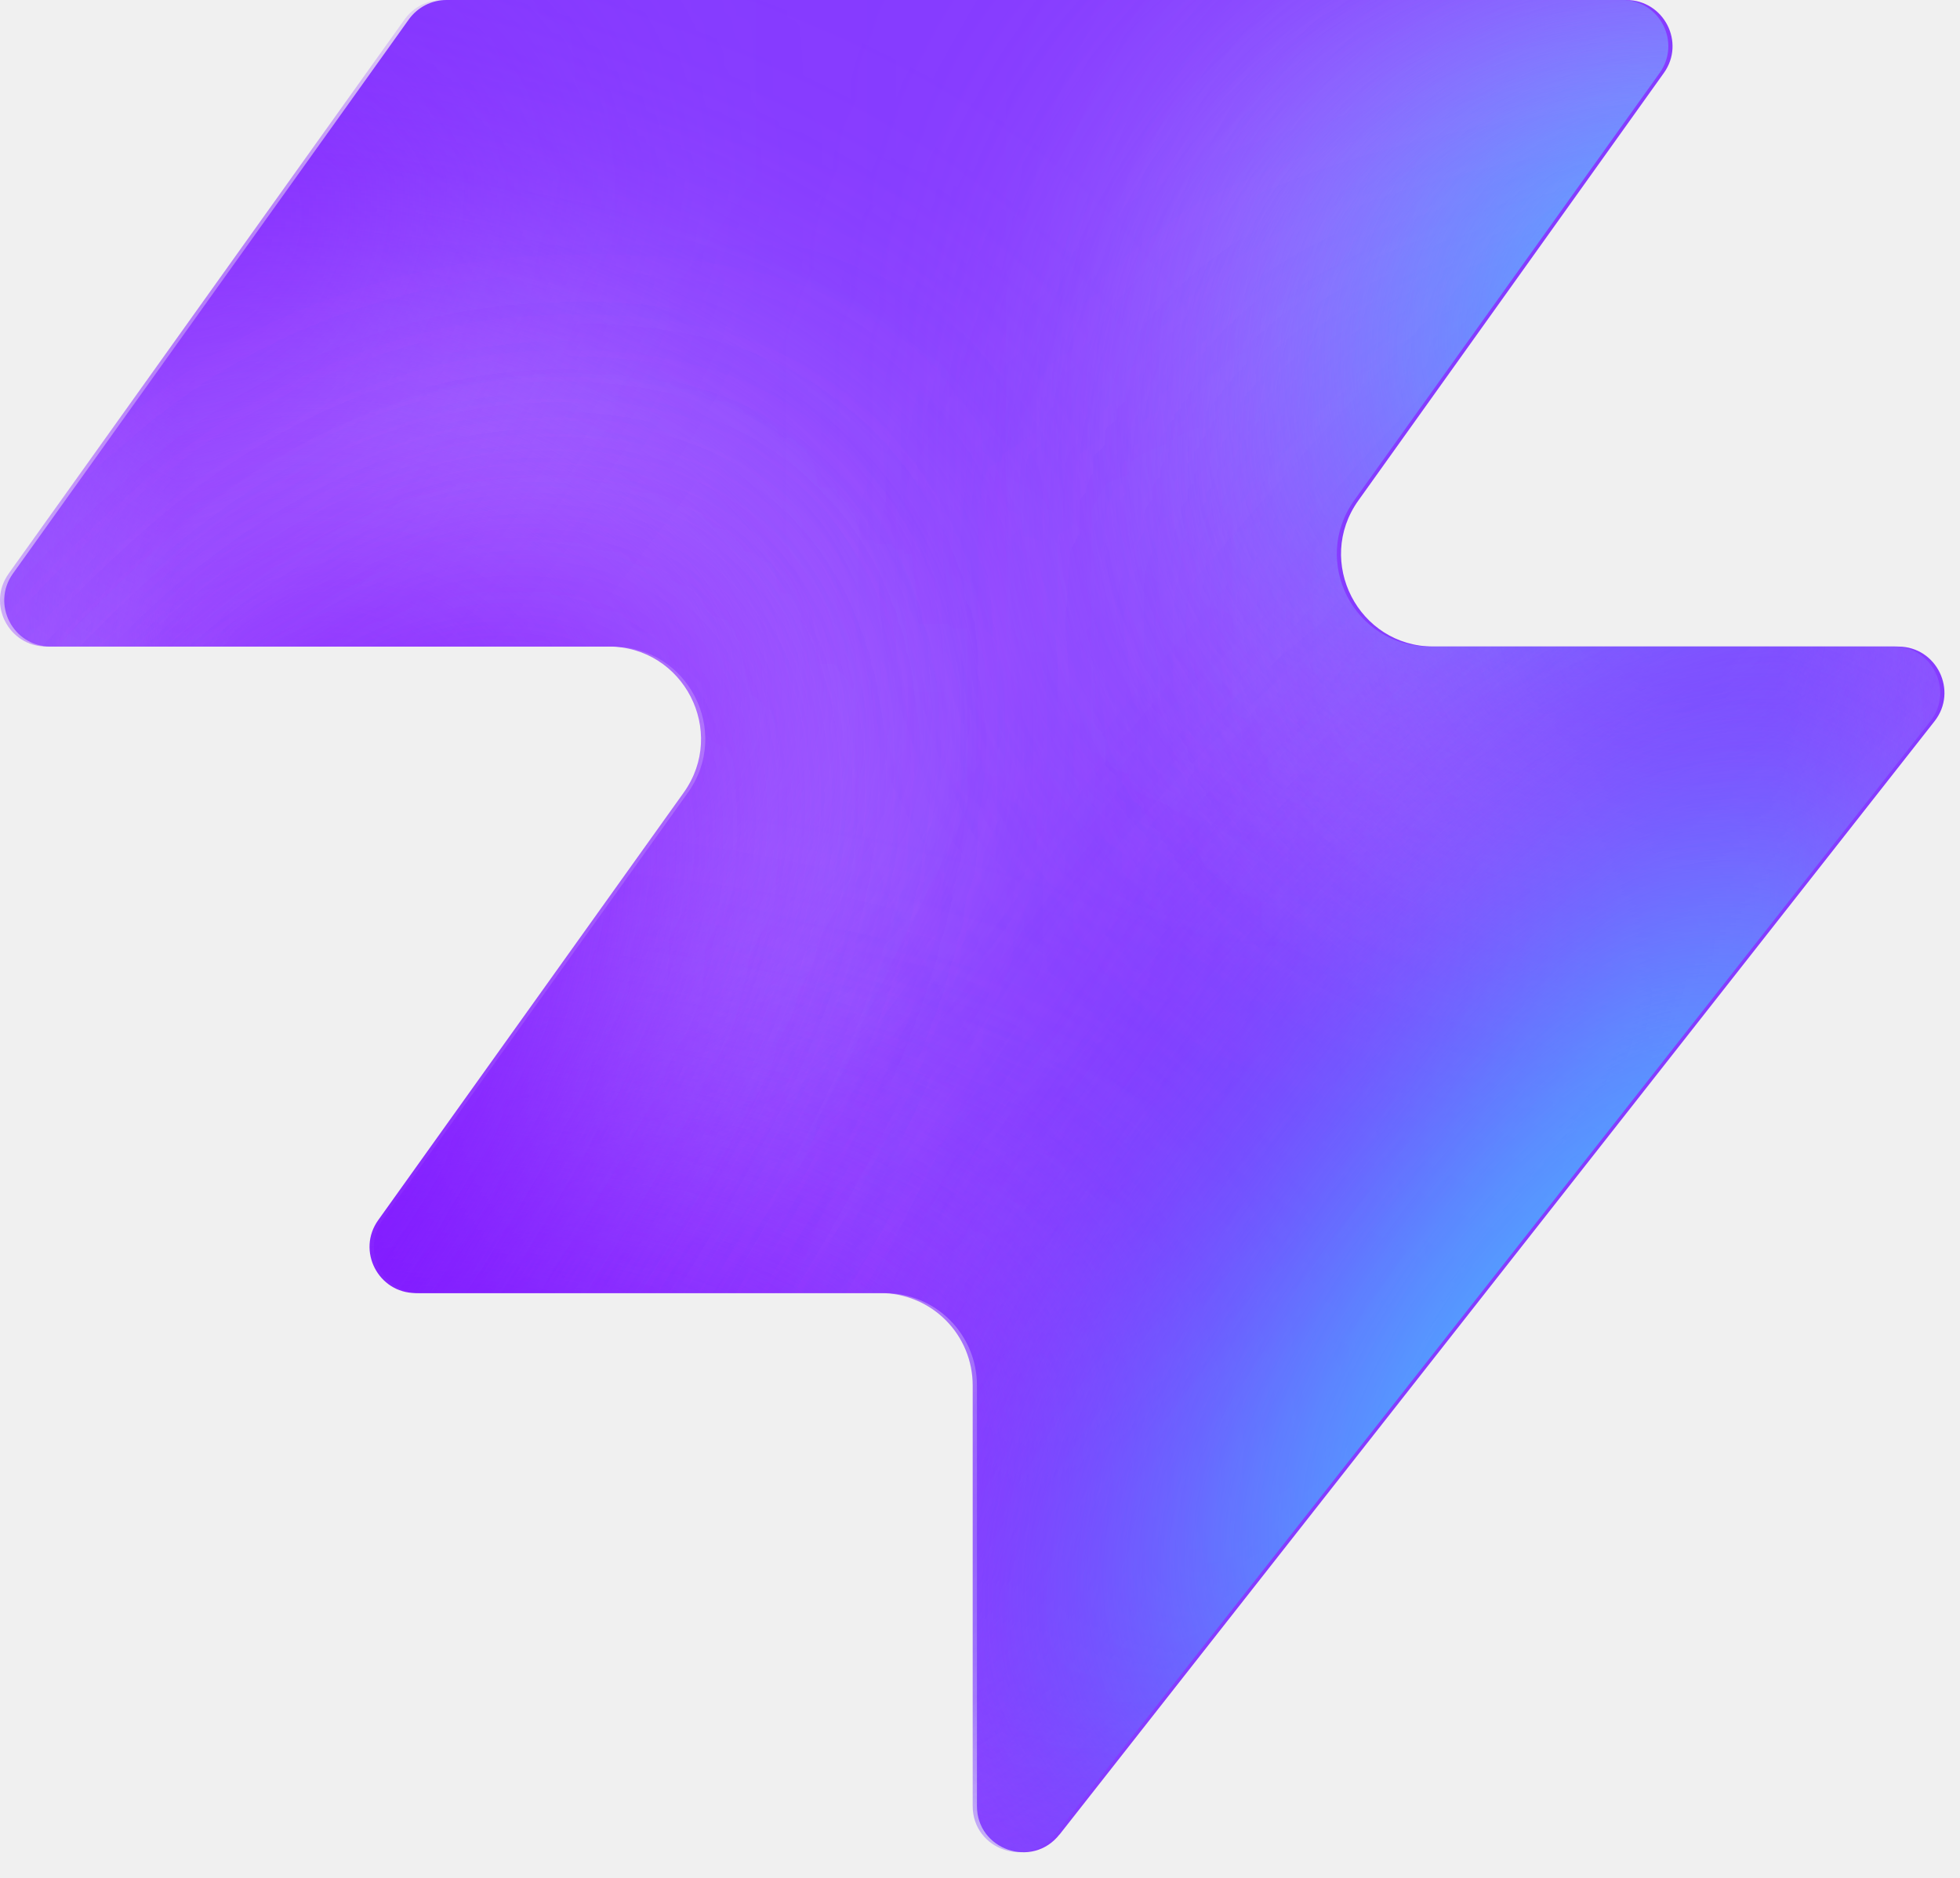
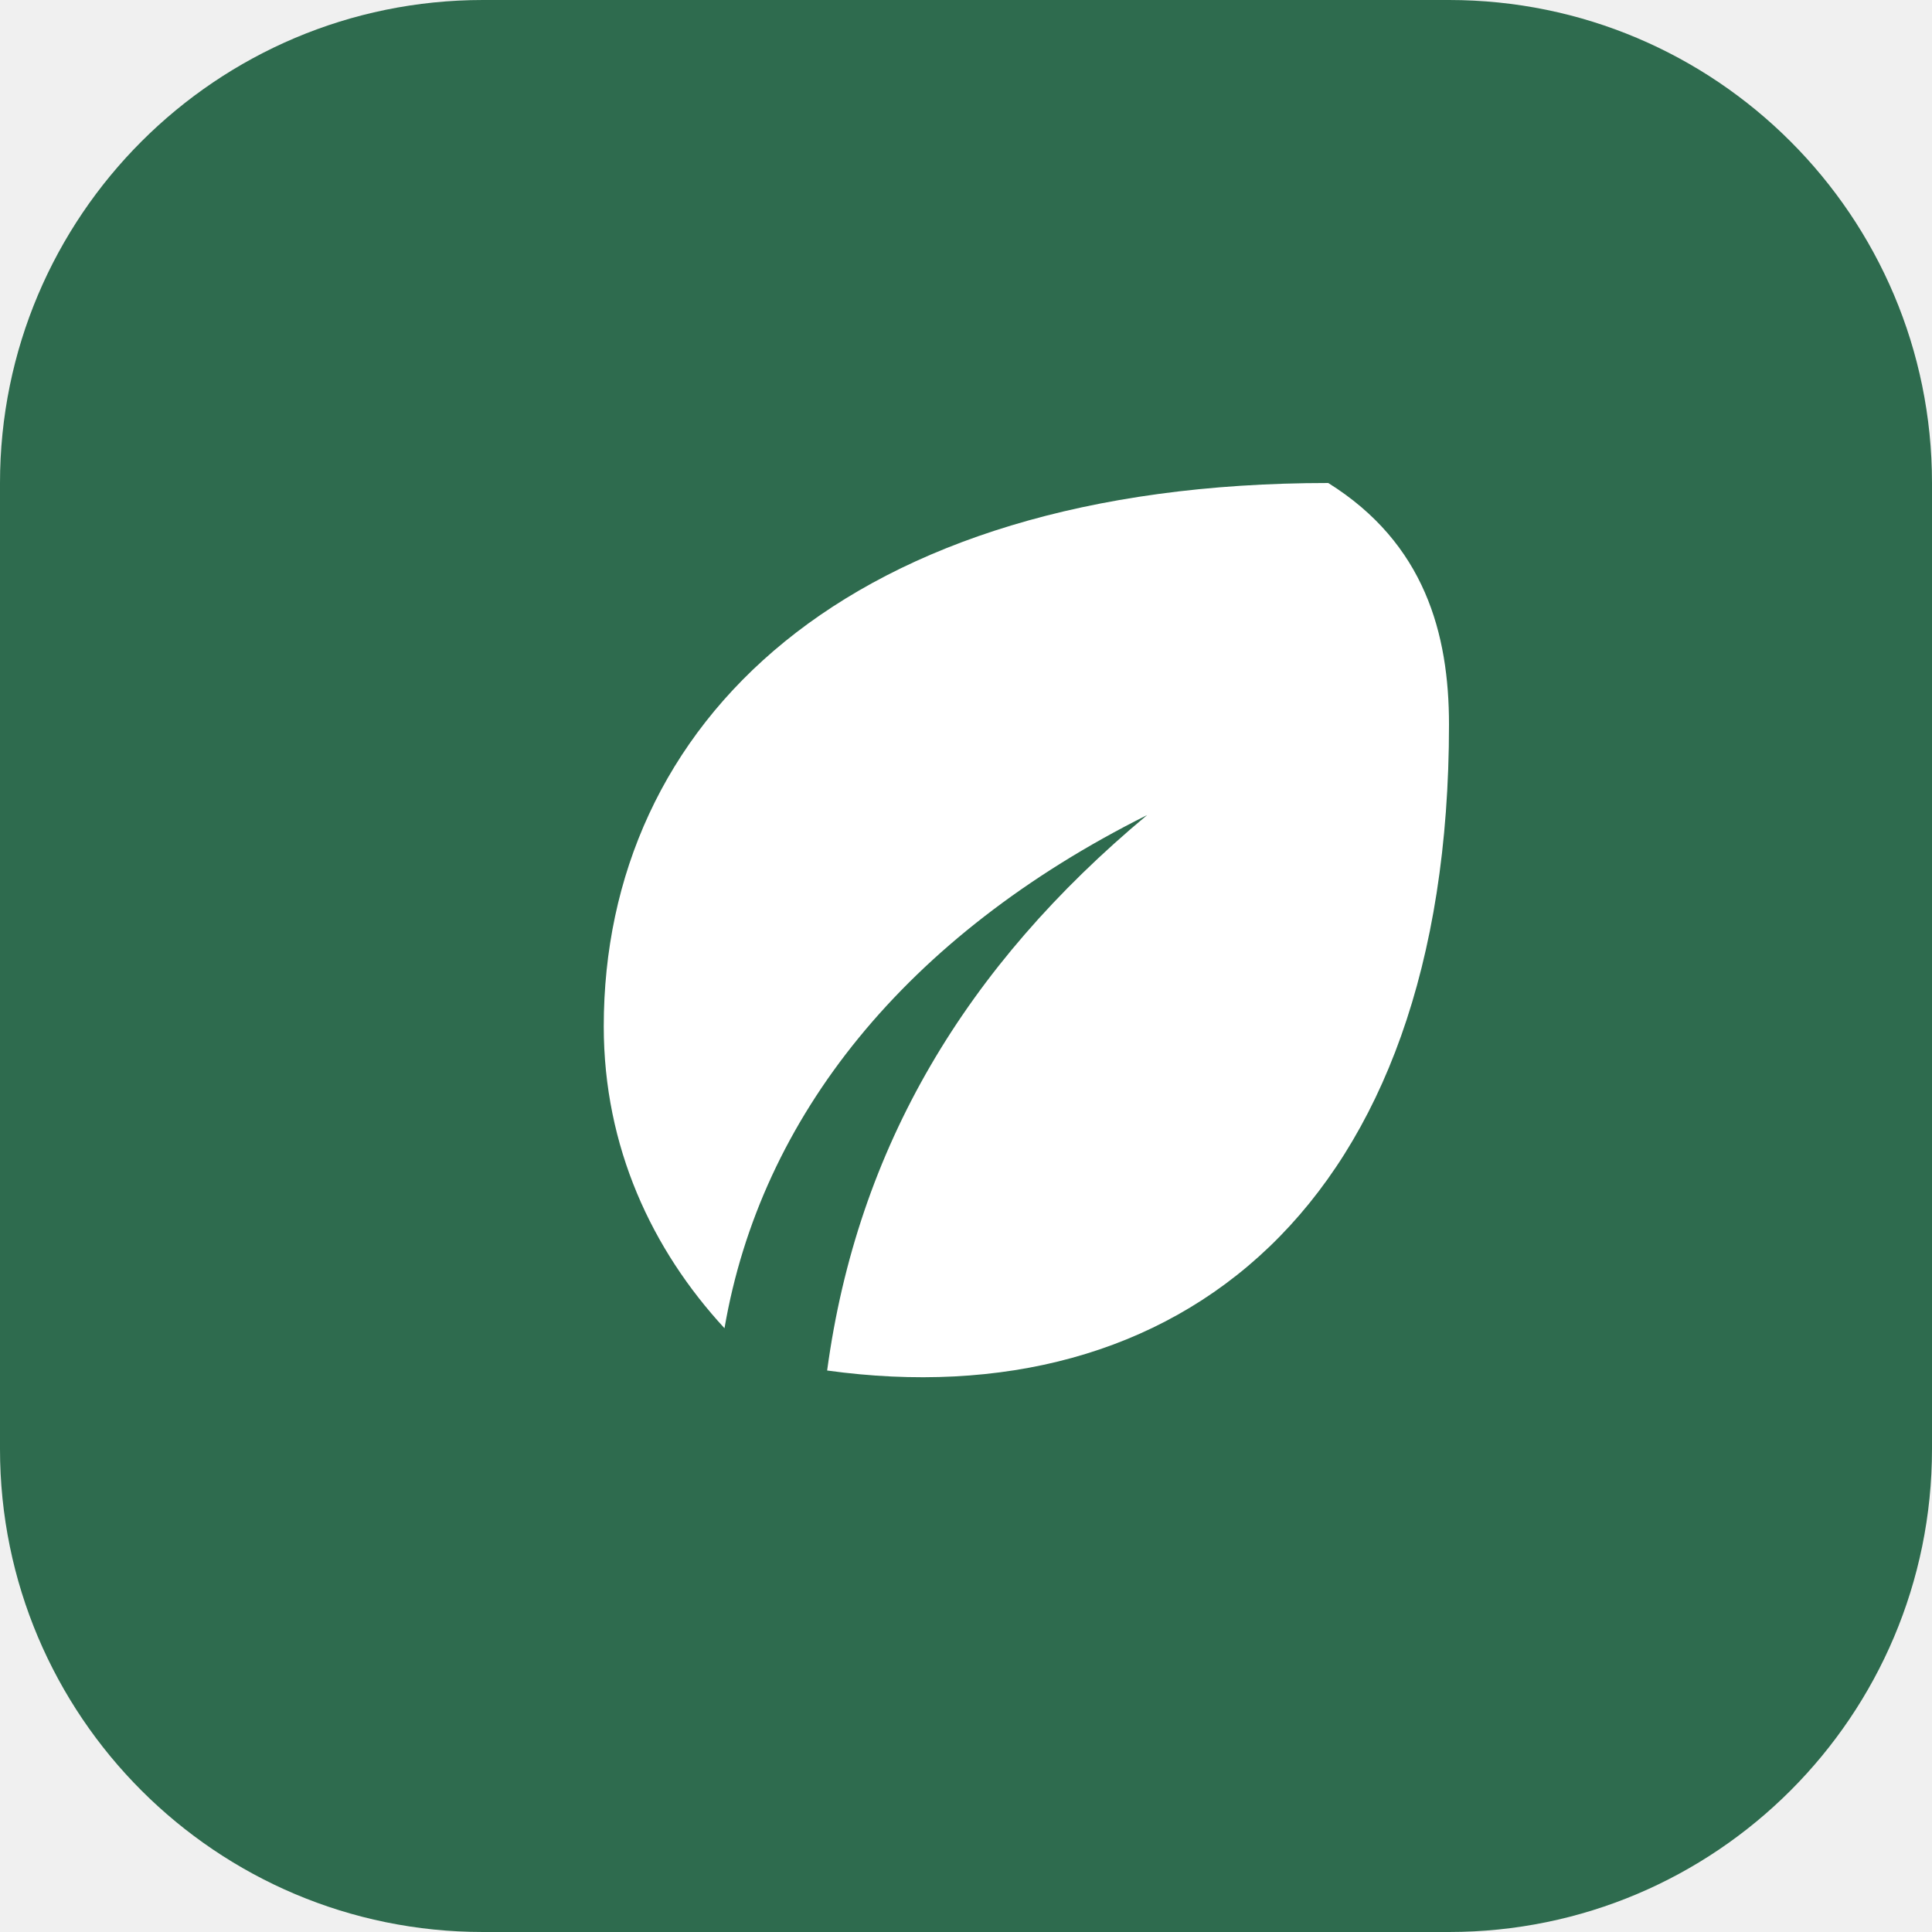
- <svg xmlns="http://www.w3.org/2000/svg" width="48" height="46" fill="none" viewBox="0 0 48 46">
-   <path fill="#863bff" d="M25.946 44.938c-.664.845-2.021.375-2.021-.698V33.937a2.26 2.26 0 0 0-2.262-2.262H10.287c-.92 0-1.456-1.04-.92-1.788l7.48-10.471c1.07-1.497 0-3.578-1.842-3.578H1.237c-.92 0-1.456-1.04-.92-1.788L10.013.474c.214-.297.556-.474.92-.474h28.894c.92 0 1.456 1.04.92 1.788l-7.48 10.471c-1.07 1.498 0 3.579 1.842 3.579h11.377c.943 0 1.473 1.088.89 1.83L25.947 44.94z" style="fill:#863bff;fill:color(display-p3 .525 .23 1);fill-opacity:1" />
-   <mask id="a" width="48" height="46" x="0" y="0" maskUnits="userSpaceOnUse" style="mask-type:alpha">
-     <path fill="#000" d="M25.842 44.938c-.664.844-2.021.375-2.021-.698V33.937a2.26 2.26 0 0 0-2.262-2.262H10.183c-.92 0-1.456-1.04-.92-1.788l7.48-10.471c1.07-1.498 0-3.579-1.842-3.579H1.133c-.92 0-1.456-1.04-.92-1.787L9.91.473c.214-.297.556-.474.92-.474h28.894c.92 0 1.456 1.04.92 1.788l-7.48 10.471c-1.07 1.498 0 3.578 1.842 3.578h11.377c.943 0 1.473 1.088.89 1.832L25.843 44.94z" style="fill:#000;fill-opacity:1" />
-   </mask>
-   <g mask="url(#a)">
-     <g filter="url(#b)">
-       <ellipse cx="5.508" cy="14.704" fill="#ede6ff" rx="5.508" ry="14.704" style="fill:#ede6ff;fill:color(display-p3 .927 .903 1);fill-opacity:1" transform="matrix(.00324 1 1 -.00324 -4.47 31.516)" />
-     </g>
-     <g filter="url(#c)">
-       <ellipse cx="10.399" cy="29.851" fill="#ede6ff" rx="10.399" ry="29.851" style="fill:#ede6ff;fill:color(display-p3 .927 .903 1);fill-opacity:1" transform="matrix(.00324 1 1 -.00324 -39.328 7.883)" />
-     </g>
-     <g filter="url(#d)">
-       <ellipse cx="5.508" cy="30.487" fill="#7e14ff" rx="5.508" ry="30.487" style="fill:#7e14ff;fill:color(display-p3 .492 .077 1);fill-opacity:1" transform="rotate(89.814 -25.913 -14.639)scale(1 -1)" />
-     </g>
-     <g filter="url(#e)">
-       <ellipse cx="5.508" cy="30.599" fill="#7e14ff" rx="5.508" ry="30.599" style="fill:#7e14ff;fill:color(display-p3 .492 .077 1);fill-opacity:1" transform="rotate(89.814 -32.644 -3.334)scale(1 -1)" />
-     </g>
-     <g filter="url(#f)">
-       <ellipse cx="5.508" cy="30.599" fill="#7e14ff" rx="5.508" ry="30.599" style="fill:#7e14ff;fill:color(display-p3 .492 .077 1);fill-opacity:1" transform="matrix(.00324 1 1 -.00324 -34.34 30.47)" />
-     </g>
-     <g filter="url(#g)">
-       <ellipse cx="14.072" cy="22.078" fill="#ede6ff" rx="14.072" ry="22.078" style="fill:#ede6ff;fill:color(display-p3 .927 .903 1);fill-opacity:1" transform="rotate(93.35 24.506 48.493)scale(-1 1)" />
-     </g>
-     <g filter="url(#h)">
-       <ellipse cx="3.47" cy="21.501" fill="#7e14ff" rx="3.47" ry="21.501" style="fill:#7e14ff;fill:color(display-p3 .492 .077 1);fill-opacity:1" transform="rotate(89.009 28.708 47.59)scale(-1 1)" />
-     </g>
-     <g filter="url(#i)">
-       <ellipse cx="3.47" cy="21.501" fill="#7e14ff" rx="3.47" ry="21.501" style="fill:#7e14ff;fill:color(display-p3 .492 .077 1);fill-opacity:1" transform="rotate(89.009 28.708 47.59)scale(-1 1)" />
-     </g>
-     <g filter="url(#j)">
-       <ellipse cx=".387" cy="8.972" fill="#7e14ff" rx="4.407" ry="29.108" style="fill:#7e14ff;fill:color(display-p3 .492 .077 1);fill-opacity:1" transform="rotate(39.51 .387 8.972)" />
-     </g>
-     <g filter="url(#k)">
-       <ellipse cx="47.523" cy="-6.092" fill="#7e14ff" rx="4.407" ry="29.108" style="fill:#7e14ff;fill:color(display-p3 .492 .077 1);fill-opacity:1" transform="rotate(37.892 47.523 -6.092)" />
-     </g>
-     <g filter="url(#l)">
-       <ellipse cx="41.412" cy="6.333" fill="#47bfff" rx="5.971" ry="9.665" style="fill:#47bfff;fill:color(display-p3 .28 .748 1);fill-opacity:1" transform="rotate(37.892 41.412 6.333)" />
-     </g>
-     <g filter="url(#m)">
-       <ellipse cx="-1.879" cy="38.332" fill="#7e14ff" rx="4.407" ry="29.108" style="fill:#7e14ff;fill:color(display-p3 .492 .077 1);fill-opacity:1" transform="rotate(37.892 -1.88 38.332)" />
-     </g>
-     <g filter="url(#n)">
-       <ellipse cx="-1.879" cy="38.332" fill="#7e14ff" rx="4.407" ry="29.108" style="fill:#7e14ff;fill:color(display-p3 .492 .077 1);fill-opacity:1" transform="rotate(37.892 -1.88 38.332)" />
-     </g>
-     <g filter="url(#o)">
-       <ellipse cx="35.651" cy="29.907" fill="#7e14ff" rx="4.407" ry="29.108" style="fill:#7e14ff;fill:color(display-p3 .492 .077 1);fill-opacity:1" transform="rotate(37.892 35.651 29.907)" />
-     </g>
-     <g filter="url(#p)">
-       <ellipse cx="38.418" cy="32.4" fill="#47bfff" rx="5.971" ry="15.297" style="fill:#47bfff;fill:color(display-p3 .28 .748 1);fill-opacity:1" transform="rotate(37.892 38.418 32.4)" />
-     </g>
-   </g>
-   <defs>
-     <filter id="b" width="60.045" height="41.654" x="-19.77" y="16.149" color-interpolation-filters="sRGB" filterUnits="userSpaceOnUse">
-       <feFlood flood-opacity="0" result="BackgroundImageFix" />
-       <feBlend in="SourceGraphic" in2="BackgroundImageFix" result="shape" />
-       <feGaussianBlur result="effect1_foregroundBlur_2002_17158" stdDeviation="7.659" />
-     </filter>
-     <filter id="c" width="90.34" height="51.437" x="-54.613" y="-7.533" color-interpolation-filters="sRGB" filterUnits="userSpaceOnUse">
-       <feFlood flood-opacity="0" result="BackgroundImageFix" />
-       <feBlend in="SourceGraphic" in2="BackgroundImageFix" result="shape" />
-       <feGaussianBlur result="effect1_foregroundBlur_2002_17158" stdDeviation="7.659" />
-     </filter>
-     <filter id="d" width="79.355" height="29.4" x="-49.64" y="2.03" color-interpolation-filters="sRGB" filterUnits="userSpaceOnUse">
-       <feFlood flood-opacity="0" result="BackgroundImageFix" />
-       <feBlend in="SourceGraphic" in2="BackgroundImageFix" result="shape" />
-       <feGaussianBlur result="effect1_foregroundBlur_2002_17158" stdDeviation="4.596" />
-     </filter>
-     <filter id="e" width="79.579" height="29.4" x="-45.045" y="20.029" color-interpolation-filters="sRGB" filterUnits="userSpaceOnUse">
-       <feFlood flood-opacity="0" result="BackgroundImageFix" />
-       <feBlend in="SourceGraphic" in2="BackgroundImageFix" result="shape" />
-       <feGaussianBlur result="effect1_foregroundBlur_2002_17158" stdDeviation="4.596" />
-     </filter>
-     <filter id="f" width="79.579" height="29.4" x="-43.513" y="21.178" color-interpolation-filters="sRGB" filterUnits="userSpaceOnUse">
-       <feFlood flood-opacity="0" result="BackgroundImageFix" />
-       <feBlend in="SourceGraphic" in2="BackgroundImageFix" result="shape" />
-       <feGaussianBlur result="effect1_foregroundBlur_2002_17158" stdDeviation="4.596" />
-     </filter>
-     <filter id="g" width="74.749" height="58.852" x="15.756" y="-17.901" color-interpolation-filters="sRGB" filterUnits="userSpaceOnUse">
-       <feFlood flood-opacity="0" result="BackgroundImageFix" />
-       <feBlend in="SourceGraphic" in2="BackgroundImageFix" result="shape" />
-       <feGaussianBlur result="effect1_foregroundBlur_2002_17158" stdDeviation="7.659" />
-     </filter>
-     <filter id="h" width="61.377" height="25.362" x="23.548" y="2.284" color-interpolation-filters="sRGB" filterUnits="userSpaceOnUse">
-       <feFlood flood-opacity="0" result="BackgroundImageFix" />
-       <feBlend in="SourceGraphic" in2="BackgroundImageFix" result="shape" />
-       <feGaussianBlur result="effect1_foregroundBlur_2002_17158" stdDeviation="4.596" />
-     </filter>
-     <filter id="i" width="61.377" height="25.362" x="23.548" y="2.284" color-interpolation-filters="sRGB" filterUnits="userSpaceOnUse">
-       <feFlood flood-opacity="0" result="BackgroundImageFix" />
-       <feBlend in="SourceGraphic" in2="BackgroundImageFix" result="shape" />
-       <feGaussianBlur result="effect1_foregroundBlur_2002_17158" stdDeviation="4.596" />
-     </filter>
-     <filter id="j" width="56.045" height="63.649" x="-27.636" y="-22.853" color-interpolation-filters="sRGB" filterUnits="userSpaceOnUse">
-       <feFlood flood-opacity="0" result="BackgroundImageFix" />
-       <feBlend in="SourceGraphic" in2="BackgroundImageFix" result="shape" />
-       <feGaussianBlur result="effect1_foregroundBlur_2002_17158" stdDeviation="4.596" />
-     </filter>
-     <filter id="k" width="54.814" height="64.646" x="20.116" y="-38.415" color-interpolation-filters="sRGB" filterUnits="userSpaceOnUse">
-       <feFlood flood-opacity="0" result="BackgroundImageFix" />
-       <feBlend in="SourceGraphic" in2="BackgroundImageFix" result="shape" />
-       <feGaussianBlur result="effect1_foregroundBlur_2002_17158" stdDeviation="4.596" />
-     </filter>
-     <filter id="l" width="33.541" height="35.313" x="24.641" y="-11.323" color-interpolation-filters="sRGB" filterUnits="userSpaceOnUse">
-       <feFlood flood-opacity="0" result="BackgroundImageFix" />
-       <feBlend in="SourceGraphic" in2="BackgroundImageFix" result="shape" />
-       <feGaussianBlur result="effect1_foregroundBlur_2002_17158" stdDeviation="4.596" />
-     </filter>
-     <filter id="m" width="54.814" height="64.646" x="-29.286" y="6.009" color-interpolation-filters="sRGB" filterUnits="userSpaceOnUse">
-       <feFlood flood-opacity="0" result="BackgroundImageFix" />
-       <feBlend in="SourceGraphic" in2="BackgroundImageFix" result="shape" />
-       <feGaussianBlur result="effect1_foregroundBlur_2002_17158" stdDeviation="4.596" />
-     </filter>
-     <filter id="n" width="54.814" height="64.646" x="-29.286" y="6.009" color-interpolation-filters="sRGB" filterUnits="userSpaceOnUse">
-       <feFlood flood-opacity="0" result="BackgroundImageFix" />
-       <feBlend in="SourceGraphic" in2="BackgroundImageFix" result="shape" />
-       <feGaussianBlur result="effect1_foregroundBlur_2002_17158" stdDeviation="4.596" />
-     </filter>
-     <filter id="o" width="54.814" height="64.646" x="8.244" y="-2.416" color-interpolation-filters="sRGB" filterUnits="userSpaceOnUse">
-       <feFlood flood-opacity="0" result="BackgroundImageFix" />
-       <feBlend in="SourceGraphic" in2="BackgroundImageFix" result="shape" />
-       <feGaussianBlur result="effect1_foregroundBlur_2002_17158" stdDeviation="4.596" />
-     </filter>
-     <filter id="p" width="39.409" height="43.623" x="18.713" y="10.588" color-interpolation-filters="sRGB" filterUnits="userSpaceOnUse">
-       <feFlood flood-opacity="0" result="BackgroundImageFix" />
-       <feBlend in="SourceGraphic" in2="BackgroundImageFix" result="shape" />
-       <feGaussianBlur result="effect1_foregroundBlur_2002_17158" stdDeviation="4.596" />
-     </filter>
-   </defs>
+ <svg xmlns="http://www.w3.org/2000/svg" viewBox="0 0 32 32">
+   <rect width="32" height="32" rx="8" fill="#2e6b4e" />
+   <path d="M22 8c-8 0-12 4-12 9 0 2 .8 3.700 2 5 .6-3.500 3-6.500 7-8.500-3 2.500-4.800 5.500-5.300 9.200C19.500 23.500 24 20 24 12c0-1.500-.4-3-2-4z" fill="#fff" />
</svg>
